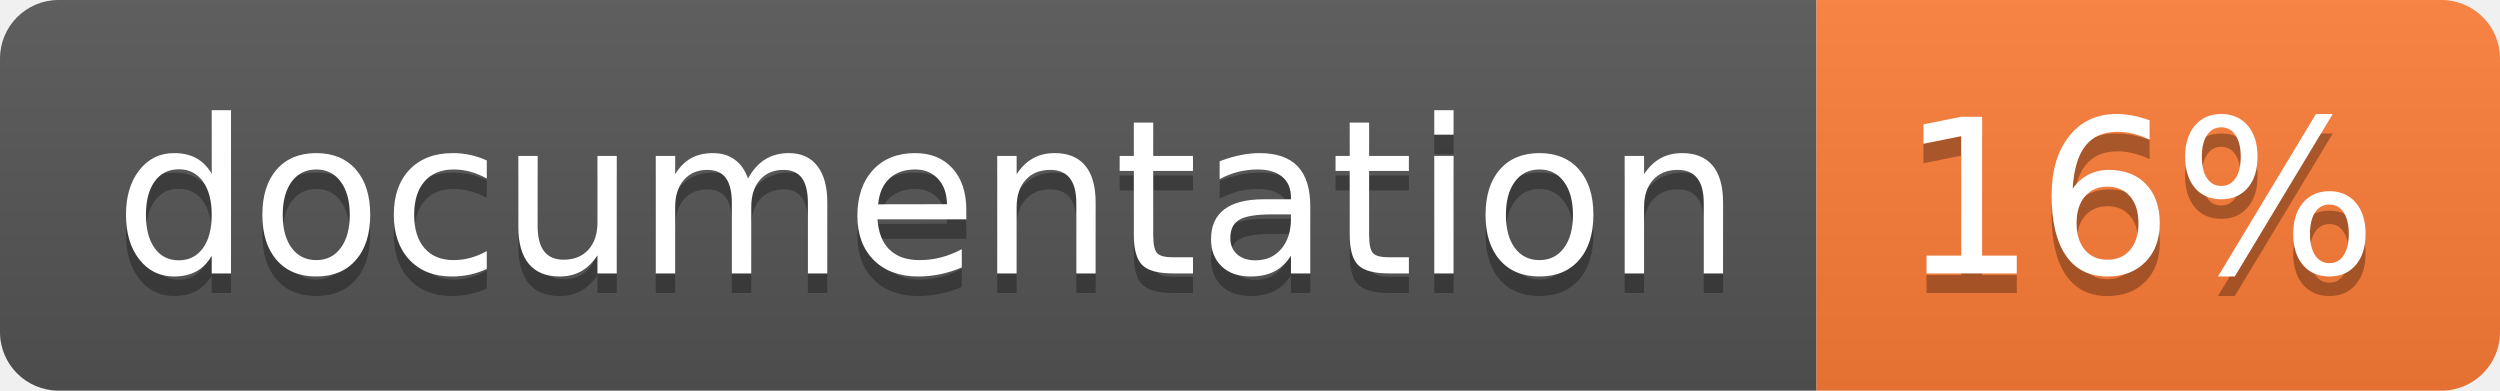
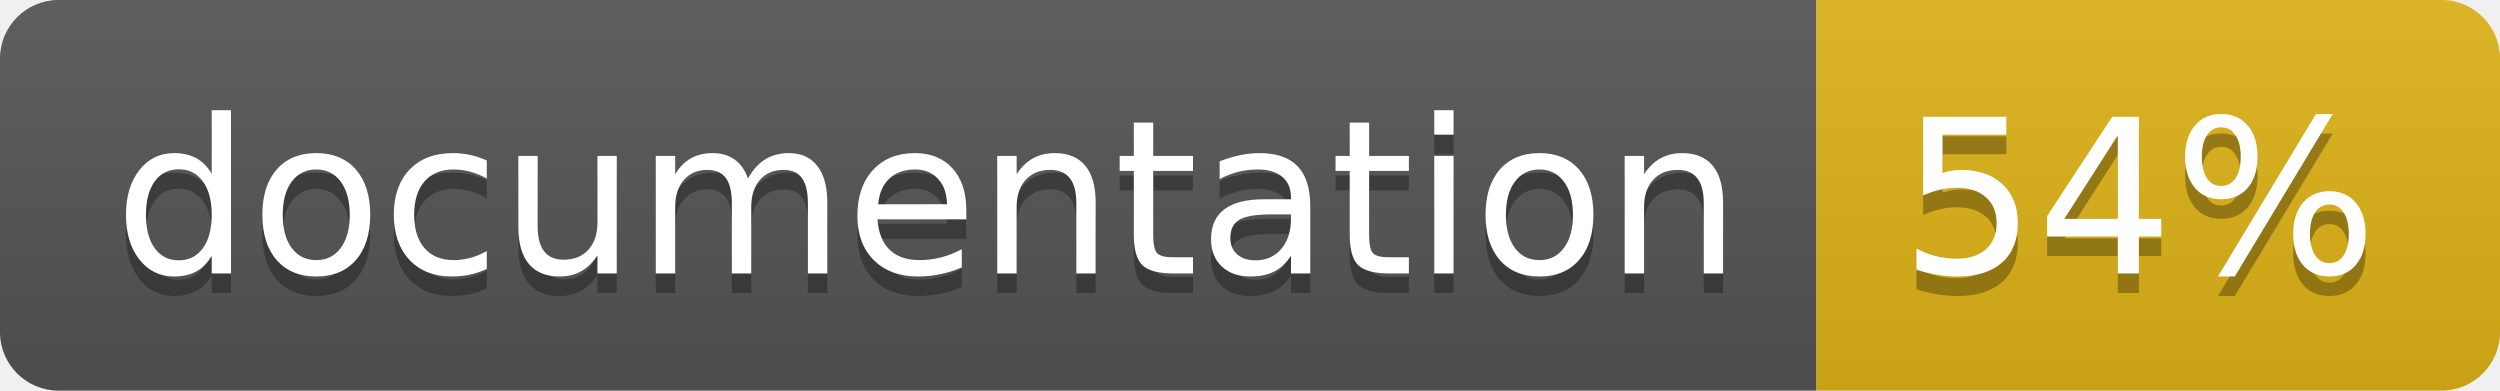
<svg xmlns="http://www.w3.org/2000/svg" width="128" height="20">
  <linearGradient id="b" x2="0" y2="100%">
    <stop offset="0" stop-color="#bbb" stop-opacity=".1" />
    <stop offset="1" stop-opacity=".1" />
  </linearGradient>
  <clipPath id="a">
    <rect width="128" height="20" rx="3" fill="#fff" />
  </clipPath>
  <g clip-path="url(#a)">
    <path fill="#555" d="M0 0h93v20H0z" />
-     <path fill="#fe7d37" d="M93 0h35v20H93z" />
+     <path fill="#dfb317" d="M93 0h35v20H93z" />
    <path fill="url(#b)" d="M0 0h128v20H0z" />
  </g>
  <g fill="#fff" text-anchor="middle" font-family="DejaVu Sans,Verdana,Geneva,sans-serif" font-size="110">
    <text x="475" y="150" fill="#010101" fill-opacity=".3" transform="scale(.1)" textLength="830">
      documentation
    </text>
    <text x="475" y="140" transform="scale(.1)" textLength="830">
      documentation
    </text>
    <text x="1095" y="150" fill="#010101" fill-opacity=".3" transform="scale(.1)" textLength="250">
-       16%
+       54%
    </text>
    <text x="1095" y="140" transform="scale(.1)" textLength="250">
-       16%
+       54%
    </text>
  </g>
</svg>
